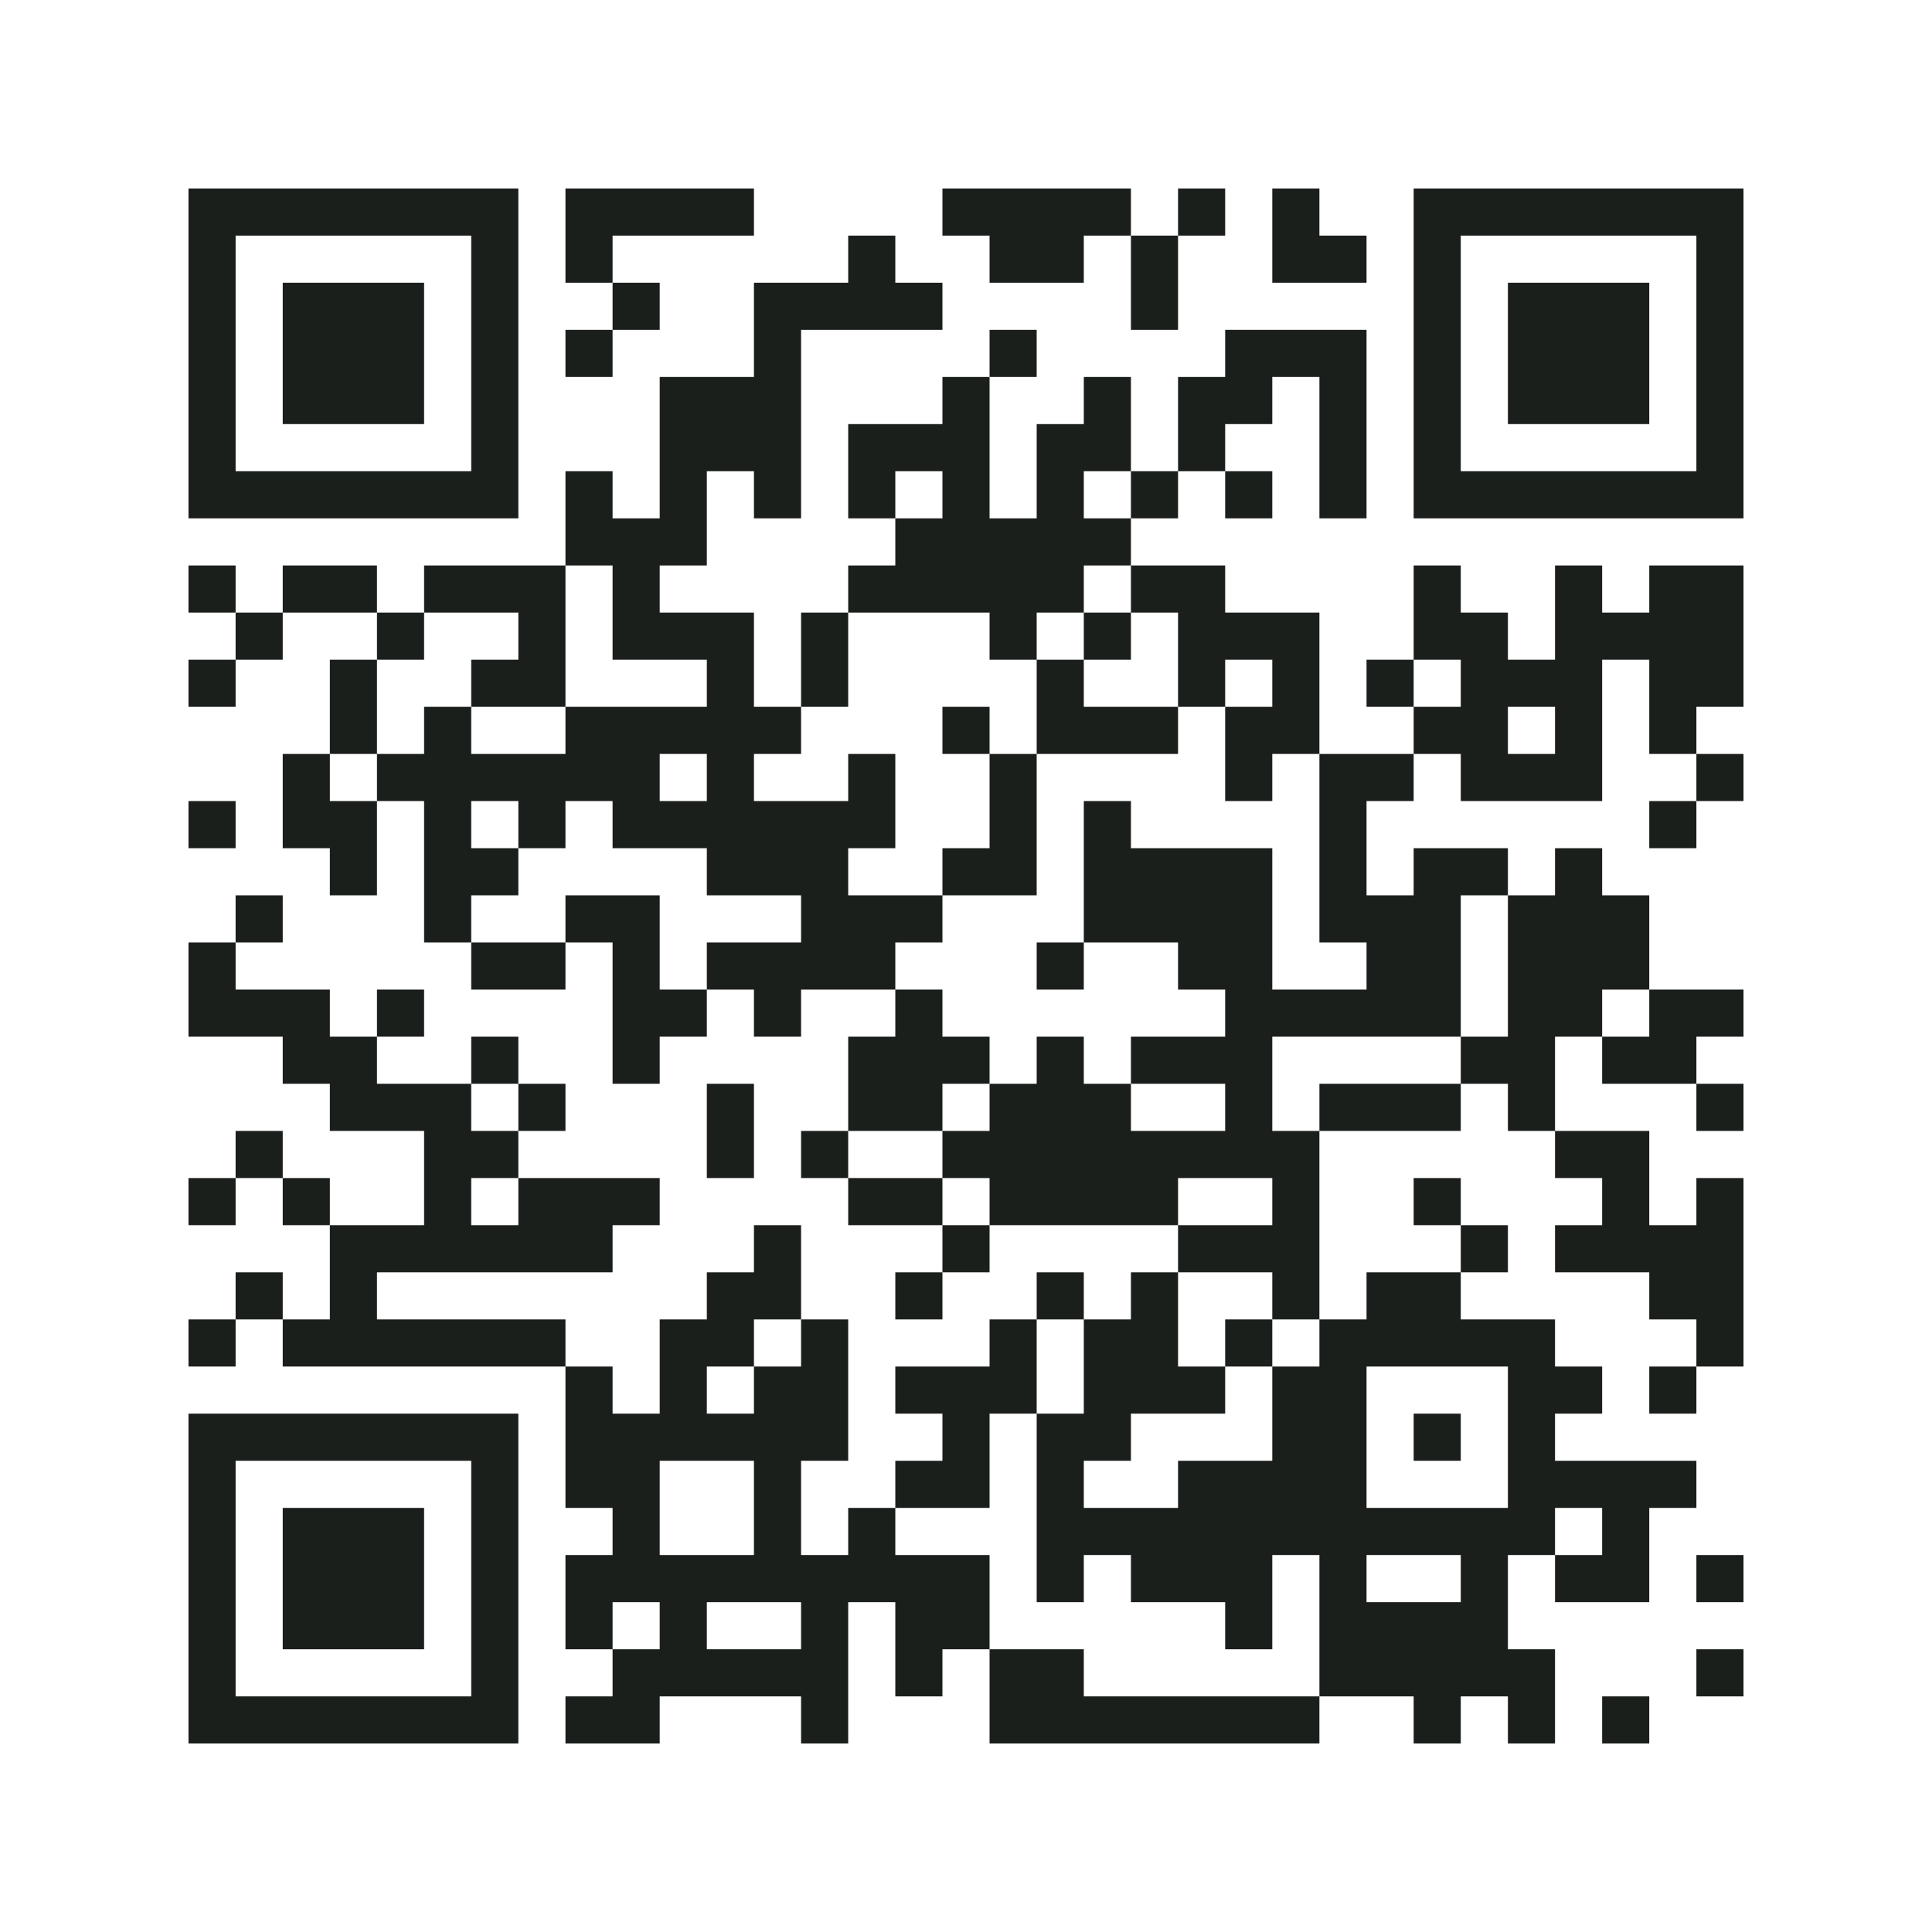
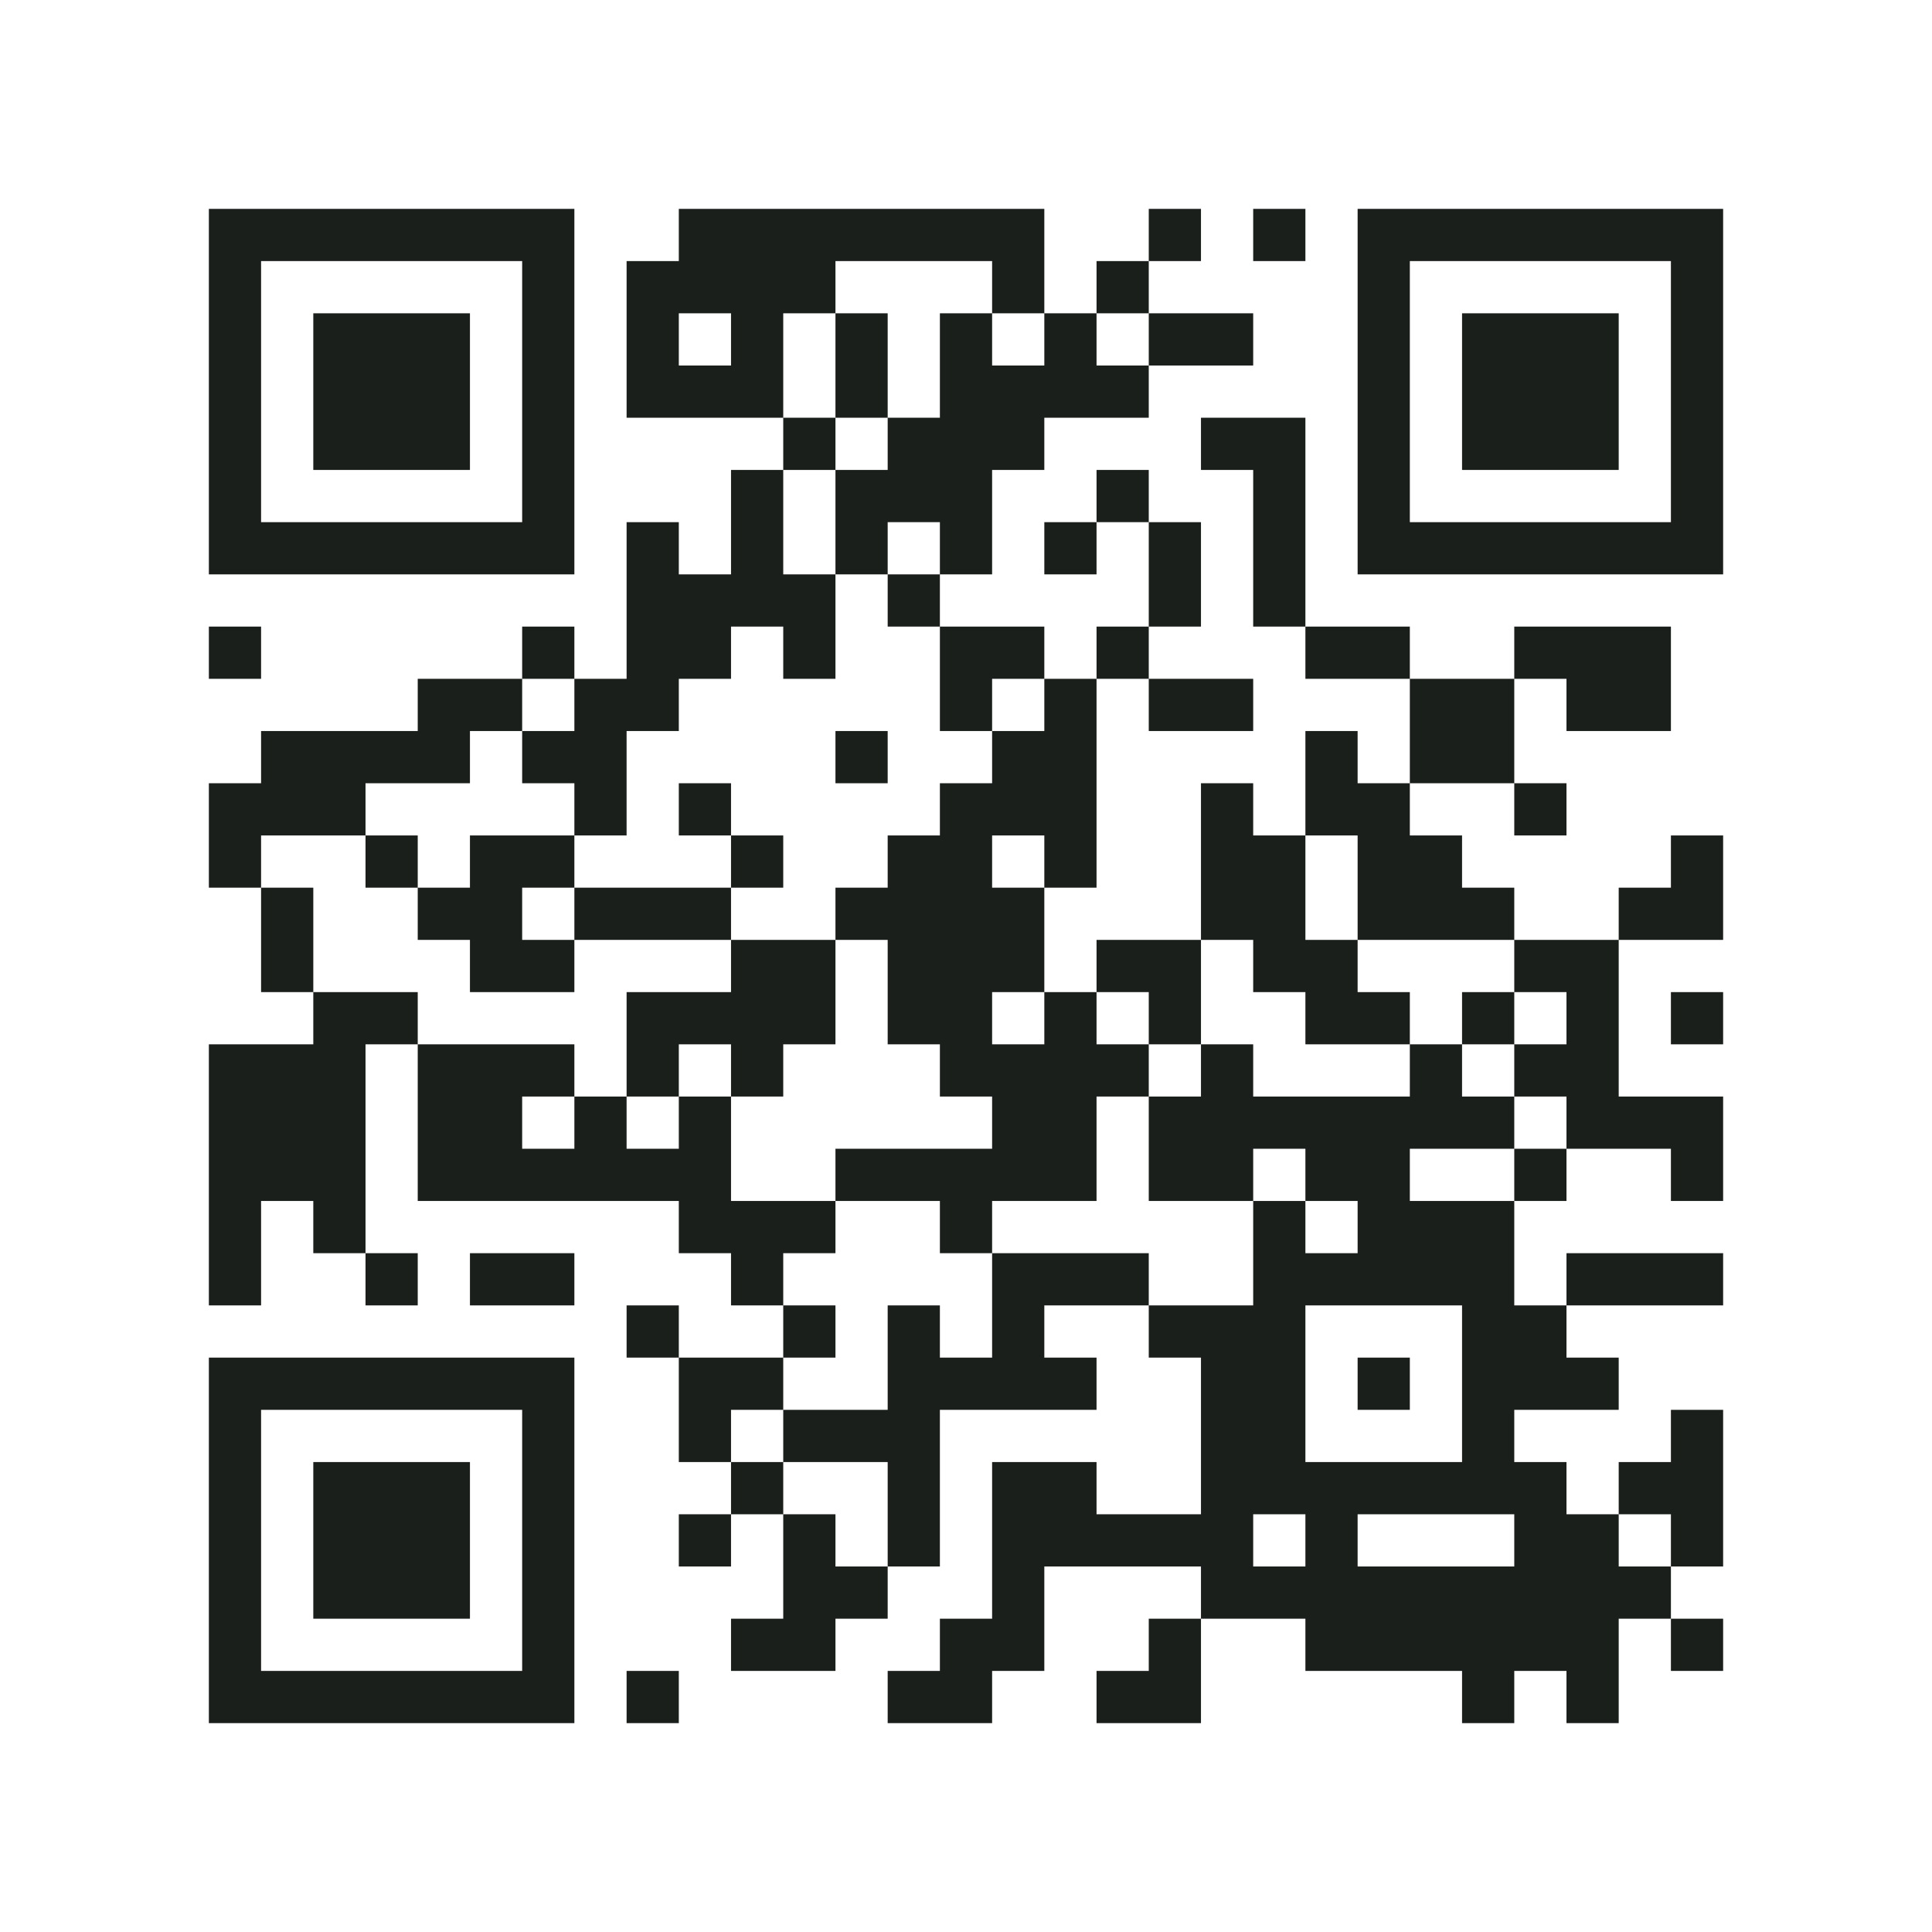
- <svg xmlns="http://www.w3.org/2000/svg" viewBox="0 0 41 41" class="segno">
-   <path fill="#fff" d="M0 0h41v41h-41z" />
-   <path class="qrline" stroke="#1b1f1c" d="M4 4.5h7m1 0h4m4 0h4m1 0h1m1 0h1m2 0h7m-33 1h1m5 0h1m1 0h1m5 0h1m2 0h2m1 0h1m2 0h2m1 0h1m5 0h1m-33 1h1m1 0h3m1 0h1m2 0h1m2 0h4m4 0h1m5 0h1m1 0h3m1 0h1m-33 1h1m1 0h3m1 0h1m1 0h1m3 0h1m4 0h1m4 0h3m1 0h1m1 0h3m1 0h1m-33 1h1m1 0h3m1 0h1m3 0h3m3 0h1m2 0h1m1 0h2m1 0h1m1 0h1m1 0h3m1 0h1m-33 1h1m5 0h1m3 0h3m1 0h3m1 0h2m1 0h1m2 0h1m1 0h1m5 0h1m-33 1h7m1 0h1m1 0h1m1 0h1m1 0h1m1 0h1m1 0h1m1 0h1m1 0h1m1 0h1m1 0h7m-25 1h3m4 0h5m-20 1h1m1 0h2m1 0h3m1 0h1m4 0h5m1 0h2m4 0h1m2 0h1m1 0h2m-32 1h1m2 0h1m2 0h1m1 0h3m1 0h1m3 0h1m1 0h1m1 0h3m2 0h2m1 0h4m-33 1h1m2 0h1m2 0h2m3 0h1m1 0h1m4 0h1m2 0h1m1 0h1m1 0h1m1 0h3m1 0h2m-30 1h1m1 0h1m2 0h5m3 0h1m1 0h3m1 0h2m2 0h2m1 0h1m1 0h1m-30 1h1m1 0h6m1 0h1m2 0h1m2 0h1m4 0h1m1 0h2m1 0h3m2 0h1m-33 1h1m1 0h2m1 0h1m1 0h1m1 0h6m2 0h1m1 0h1m4 0h1m6 0h1m-29 1h1m1 0h2m4 0h3m2 0h2m1 0h4m1 0h1m1 0h2m1 0h1m-29 1h1m3 0h1m2 0h2m3 0h3m3 0h4m1 0h3m1 0h3m-31 1h1m5 0h2m1 0h1m1 0h4m3 0h1m2 0h2m2 0h2m1 0h3m-31 1h3m1 0h1m4 0h2m1 0h1m2 0h1m6 0h5m1 0h2m1 0h2m-31 1h2m2 0h1m2 0h1m4 0h3m1 0h1m1 0h3m4 0h2m1 0h2m-29 1h3m1 0h1m3 0h1m2 0h2m1 0h3m2 0h1m1 0h3m1 0h1m3 0h1m-32 1h1m3 0h2m4 0h1m1 0h1m2 0h8m5 0h2m-31 1h1m1 0h1m2 0h1m1 0h3m4 0h2m1 0h4m2 0h1m2 0h1m3 0h1m1 0h1m-30 1h6m3 0h1m3 0h1m4 0h3m3 0h1m1 0h4m-32 1h1m1 0h1m7 0h2m2 0h1m2 0h1m1 0h1m2 0h1m1 0h2m4 0h2m-33 1h1m1 0h6m2 0h2m1 0h1m3 0h1m1 0h2m1 0h1m1 0h5m3 0h1m-25 1h1m1 0h1m1 0h2m1 0h3m1 0h3m1 0h2m3 0h2m1 0h1m-32 1h7m1 0h6m2 0h1m1 0h2m3 0h2m1 0h1m1 0h1m-29 1h1m5 0h1m1 0h2m2 0h1m2 0h2m1 0h1m2 0h4m3 0h4m-32 1h1m1 0h3m1 0h1m2 0h1m2 0h1m1 0h1m3 0h11m1 0h1m-31 1h1m1 0h3m1 0h1m1 0h9m1 0h1m1 0h3m1 0h1m2 0h1m1 0h2m1 0h1m-33 1h1m1 0h3m1 0h1m1 0h1m1 0h1m2 0h1m1 0h2m5 0h1m1 0h4m-28 1h1m5 0h1m2 0h5m1 0h1m1 0h2m5 0h5m3 0h1m-33 1h7m1 0h2m3 0h1m3 0h7m2 0h1m1 0h1m1 0h1" />
+ <svg xmlns="http://www.w3.org/2000/svg" viewBox="0 0 37 37" class="segno">
+   <path fill="#fff" d="M0 0h37v37h-37z" />
+   <path class="qrline" stroke="#1b1f1c" d="M4 4.5h7m2 0h7m2 0h1m1 0h1m1 0h7m-29 1h1m5 0h1m1 0h4m3 0h1m1 0h1m4 0h1m5 0h1m-29 1h1m1 0h3m1 0h1m1 0h1m1 0h1m1 0h1m1 0h1m1 0h1m1 0h2m2 0h1m1 0h3m1 0h1m-29 1h1m1 0h3m1 0h1m1 0h3m1 0h1m1 0h4m4 0h1m1 0h3m1 0h1m-29 1h1m1 0h3m1 0h1m4 0h1m1 0h3m3 0h2m1 0h1m1 0h3m1 0h1m-29 1h1m5 0h1m3 0h1m1 0h3m2 0h1m2 0h1m1 0h1m5 0h1m-29 1h7m1 0h1m1 0h1m1 0h1m1 0h1m1 0h1m1 0h1m1 0h1m1 0h7m-21 1h4m1 0h1m4 0h1m1 0h1m-21 1h1m5 0h1m1 0h2m1 0h1m2 0h2m1 0h1m3 0h2m2 0h3m-24 1h2m1 0h2m5 0h1m1 0h1m1 0h2m3 0h2m1 0h2m-27 1h4m1 0h2m4 0h1m2 0h2m4 0h1m1 0h2m-25 1h3m4 0h1m1 0h1m4 0h3m2 0h1m1 0h2m2 0h1m-26 1h1m2 0h1m1 0h2m3 0h1m2 0h2m1 0h1m2 0h2m1 0h2m4 0h1m-28 1h1m2 0h2m1 0h3m2 0h4m3 0h2m1 0h3m2 0h2m-28 1h1m3 0h2m3 0h2m1 0h3m1 0h2m1 0h2m3 0h2m-25 1h2m4 0h4m1 0h2m1 0h1m1 0h1m2 0h2m1 0h1m1 0h1m1 0h1m-29 1h3m1 0h3m1 0h1m1 0h1m3 0h4m1 0h1m3 0h1m1 0h2m-27 1h3m1 0h2m1 0h1m1 0h1m5 0h2m1 0h7m1 0h3m-29 1h3m1 0h6m2 0h5m1 0h2m1 0h2m2 0h1m2 0h1m-29 1h1m1 0h1m6 0h3m2 0h1m5 0h1m1 0h3m-25 1h1m2 0h1m1 0h2m3 0h1m4 0h3m2 0h5m1 0h3m-21 1h1m2 0h1m1 0h1m1 0h1m2 0h3m3 0h2m-26 1h7m2 0h2m2 0h4m2 0h2m1 0h1m1 0h3m-27 1h1m5 0h1m2 0h1m1 0h3m5 0h2m3 0h1m3 0h1m-29 1h1m1 0h3m1 0h1m3 0h1m2 0h1m1 0h2m2 0h7m1 0h2m-29 1h1m1 0h3m1 0h1m2 0h1m1 0h1m1 0h1m1 0h5m1 0h1m3 0h2m1 0h1m-29 1h1m1 0h3m1 0h1m4 0h2m2 0h1m3 0h9m-28 1h1m5 0h1m3 0h2m2 0h2m2 0h1m2 0h6m1 0h1m-29 1h7m1 0h1m4 0h2m2 0h2m5 0h1m1 0h1" />
</svg>
